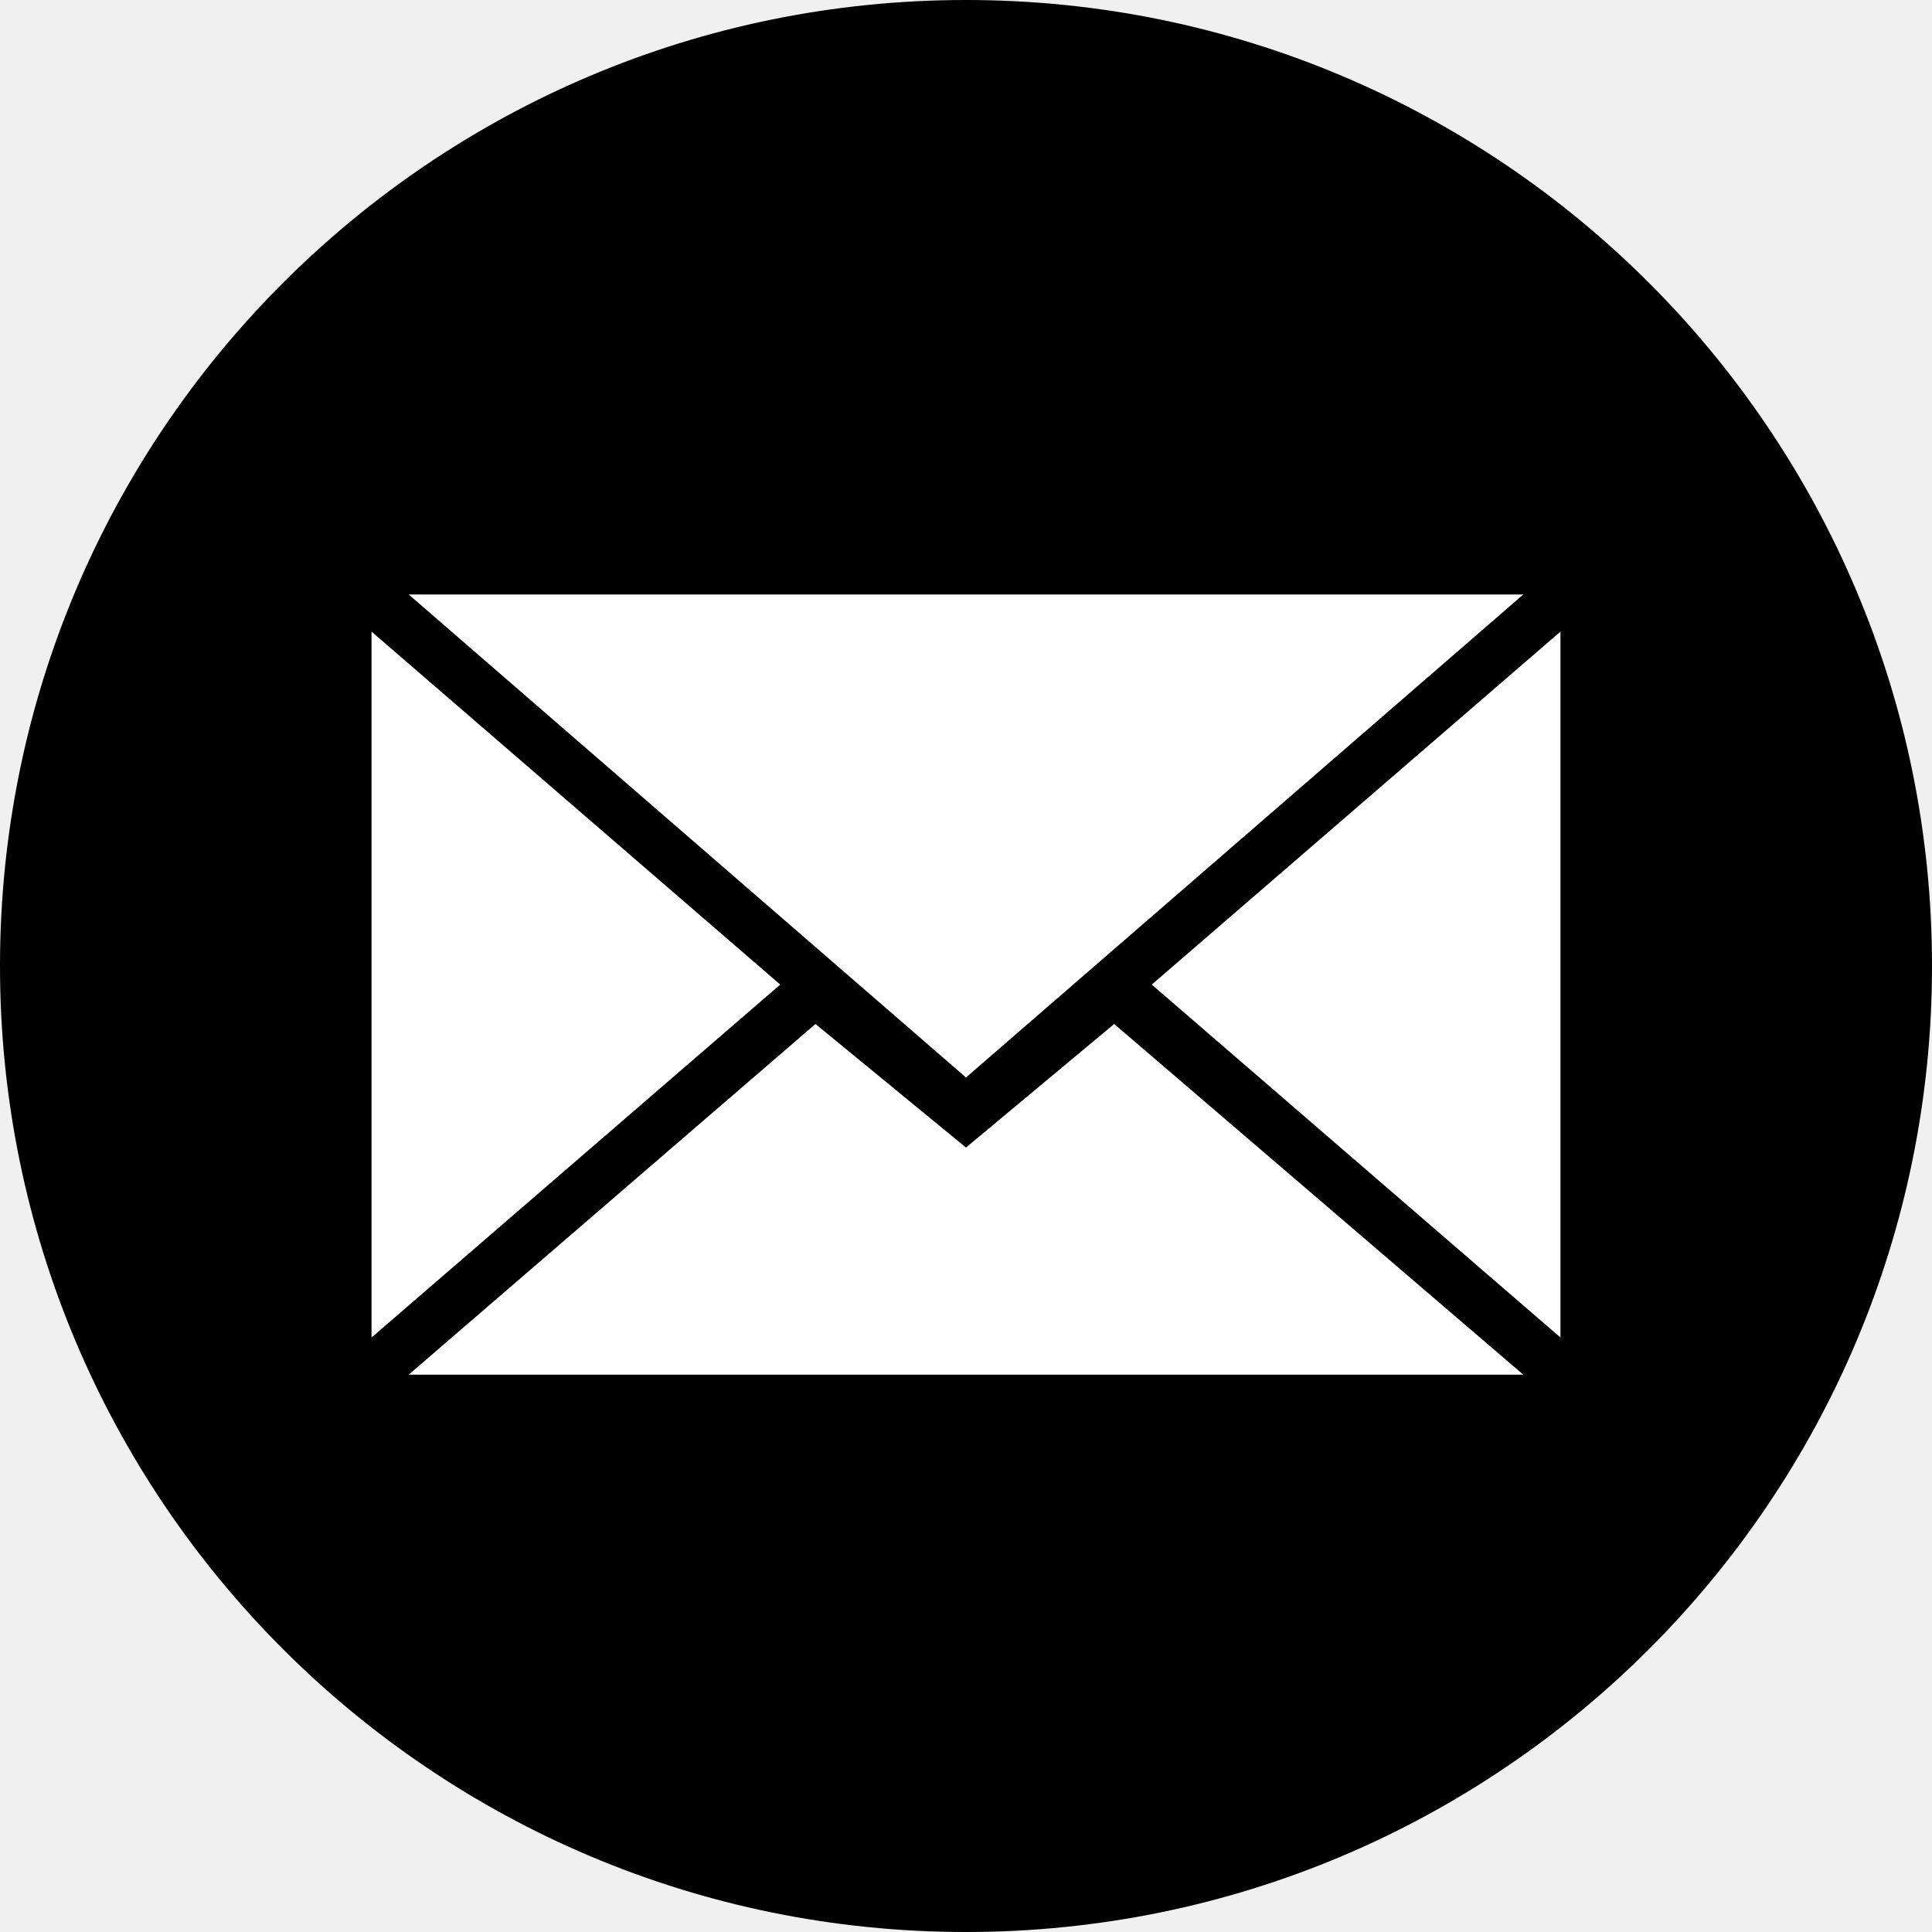
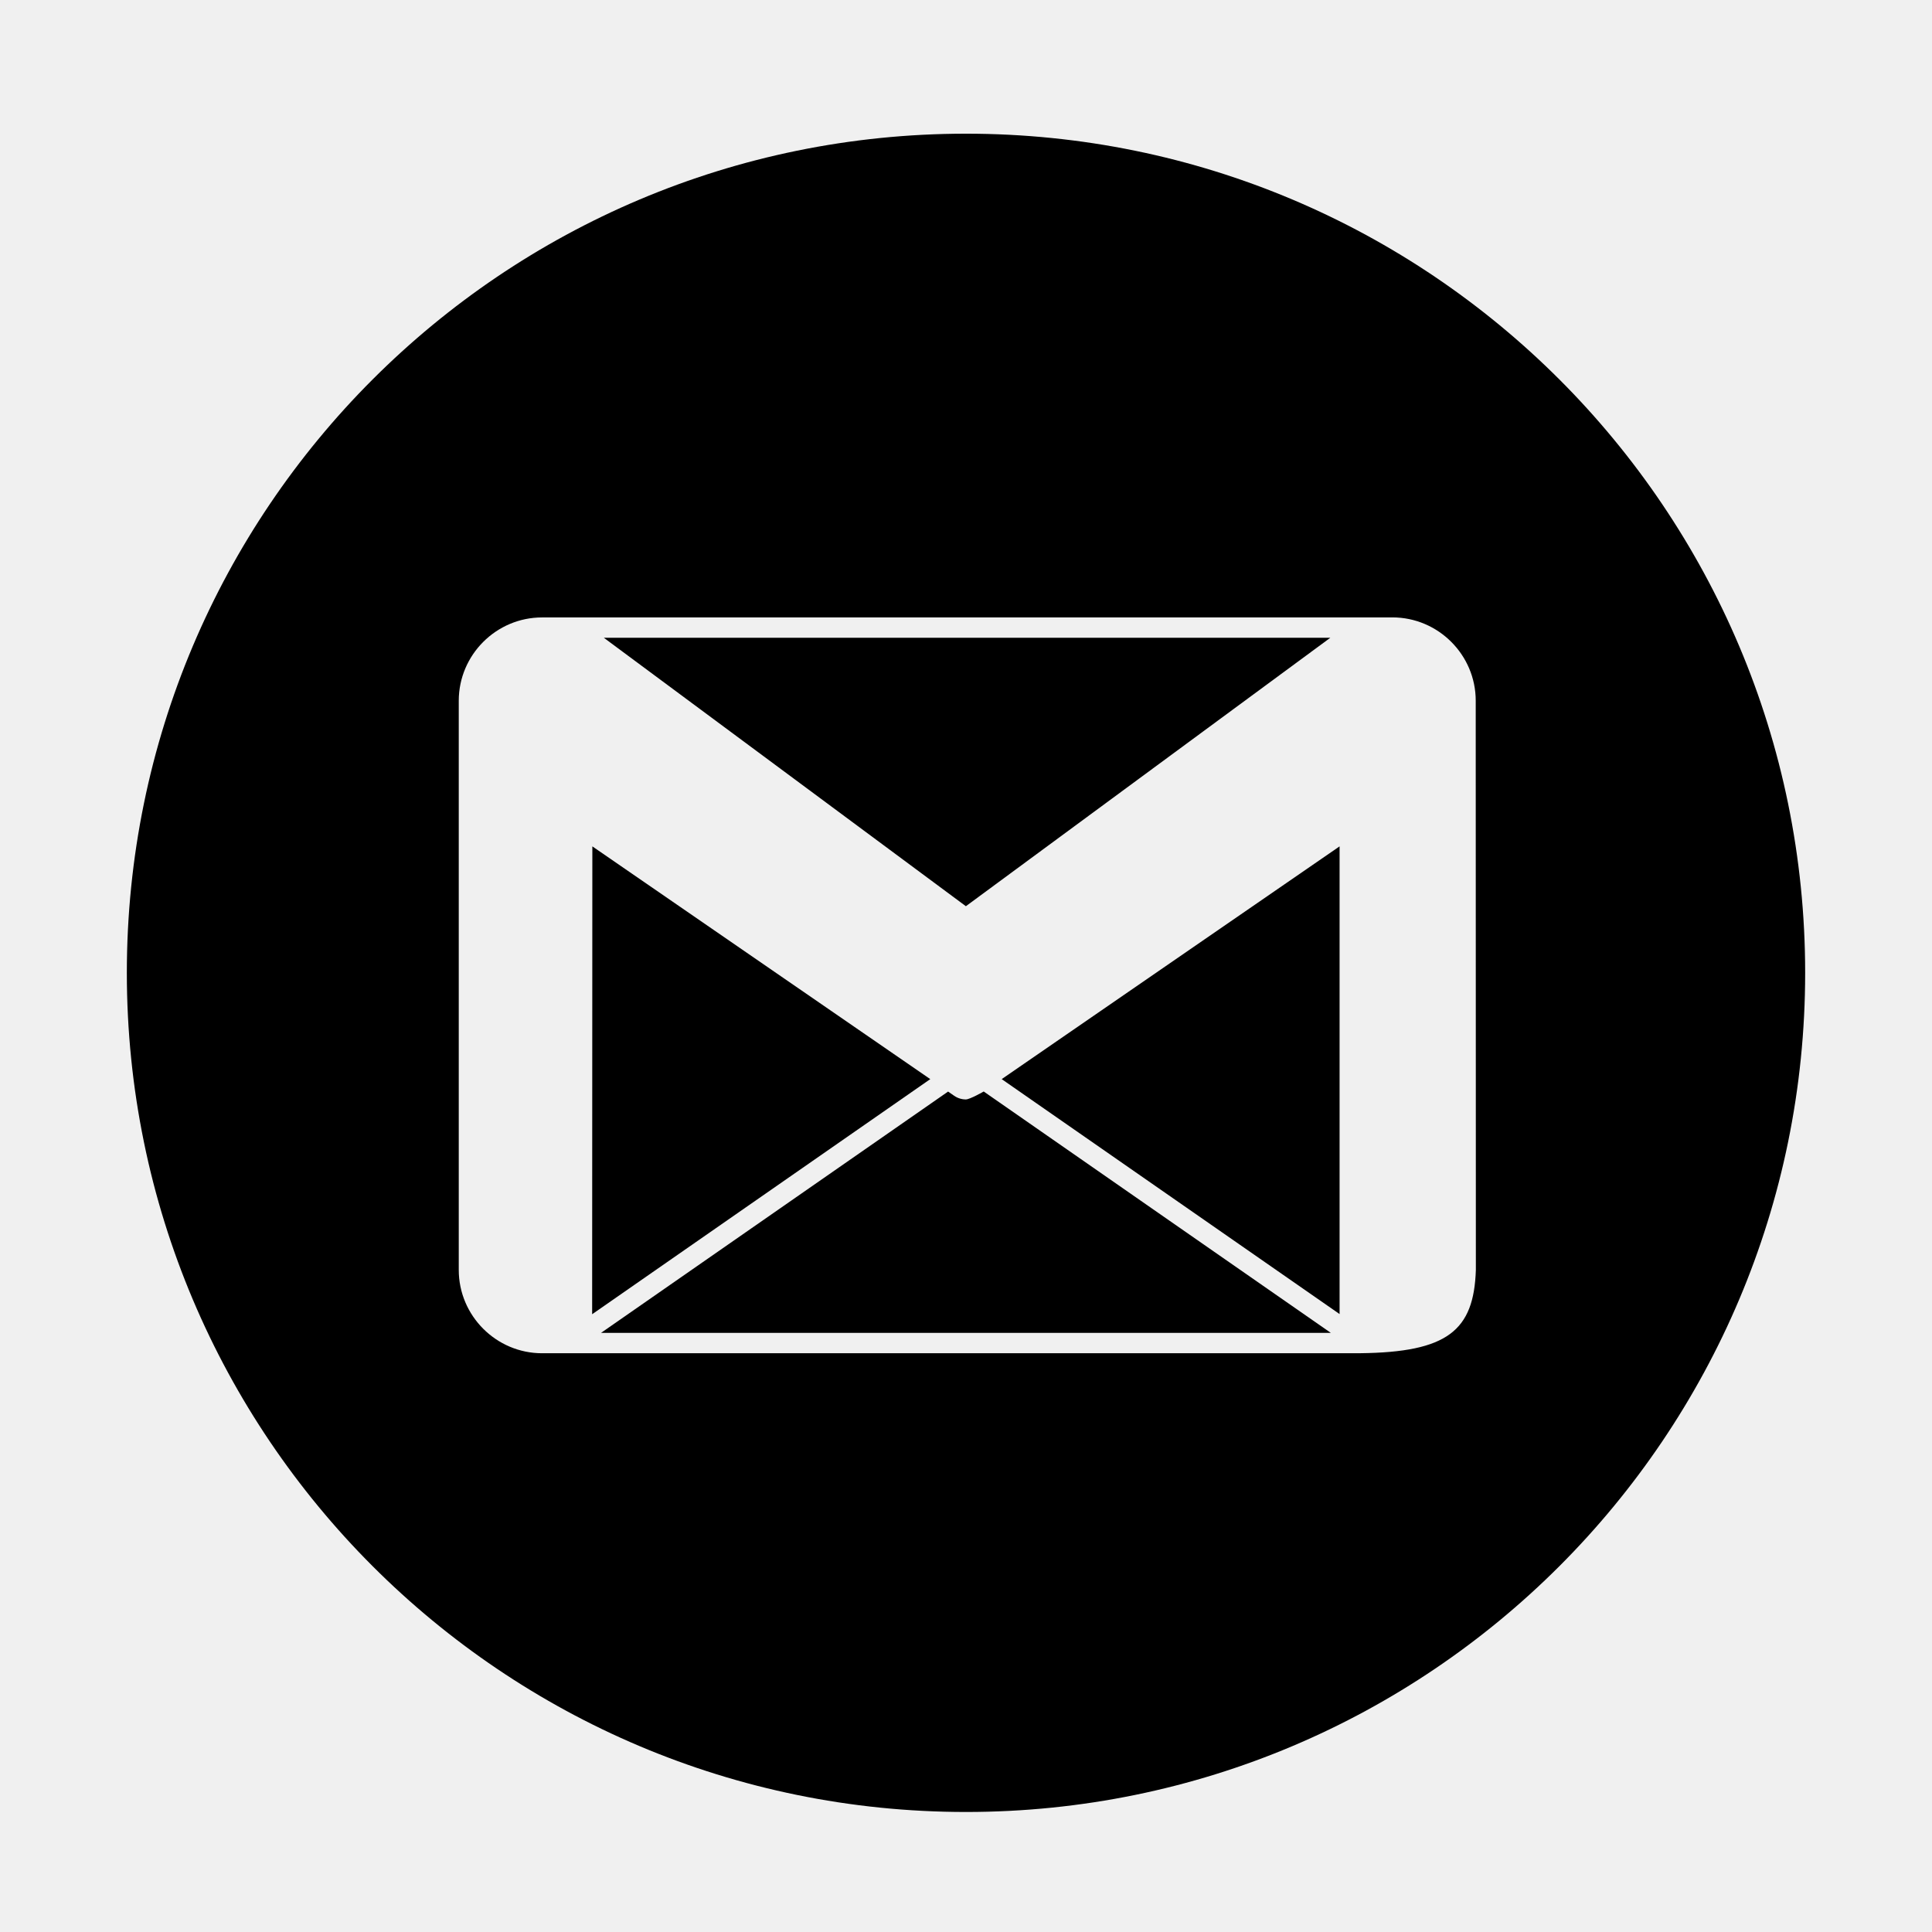
- <svg xmlns="http://www.w3.org/2000/svg" height="60px" version="1.1" viewBox="0 0 60 60" width="60px">
-   <defs />
-   <g fill="none" fill-rule="evenodd" id="black" stroke="none" stroke-width="1">
-     <g id="mail">
-       <path d="M30,60 C46.569,60 60,46.569 60,30 C60,13.431 46.569,0 30,0 C13.431,0 0,13.431 0,30 C0,46.569 13.431,60 30,60 Z" fill="#000000" />
-       <path d="M30,33.462 L47.308,18.462 L12.692,18.462 L30,33.462 Z M25.325,31.801 L30,35.638 L34.602,31.801 L47.308,42.692 L12.692,42.692 L25.325,31.801 Z M11.538,41.538 L11.538,19.615 L24.231,30.577 L11.538,41.538 Z M48.462,41.538 L48.462,19.615 L35.769,30.577 L48.462,41.538 Z" fill="#FFFFFF" />
-     </g>
-   </g>
+ <svg xmlns="http://www.w3.org/2000/svg" height="56.693px" id="Layer_1" style="enable-background:new 0 0 56.693 56.693;" version="1.1" viewBox="0 0 56.693 56.693" width="56.693px" xml:space="preserve">
+   <polygon points="29.394,31.666 39.309,38.56 39.309,24.836 34.923,27.857 " />
+   <path d="M28.347,3.923c-13.6,0-24.625,11.023-24.625,24.623c0,13.6,11.025,24.625,24.625,24.625  c13.599,0,24.624-11.025,24.624-24.625C52.971,14.946,41.946,3.923,28.347,3.923z M39.914,39.709v0.001H16.777h-0.87  c-1.345,0-2.445-1.1-2.445-2.445V20.563c0-1.345,1.1-2.445,2.445-2.445l0.01,0.007l-0.01-0.008h24.952  c1.345,0,2.445,1.1,2.445,2.445v0.709l0.001-0.001l-0.001,0.001l0.004,15.996  C43.249,39.045,42.479,39.68,39.914,39.709z" />
+   <path d="M28.342,32.262c-0.12,0-0.239-0.036-0.342-0.107l-0.179-0.124l-10.184,7.081h21.415l-10.186-7.083  C28.867,32.029,28.461,32.262,28.342,32.262z" />
+   <polygon points="40.858,18.118 40.859,18.117 40.856,18.119 " />
+   <polygon points="39.037,18.715 17.719,18.715 28.343,26.592 " />
+   <polygon points="27.288,31.659 17.382,24.836 17.376,38.565 27.298,31.666 " />
</svg>
